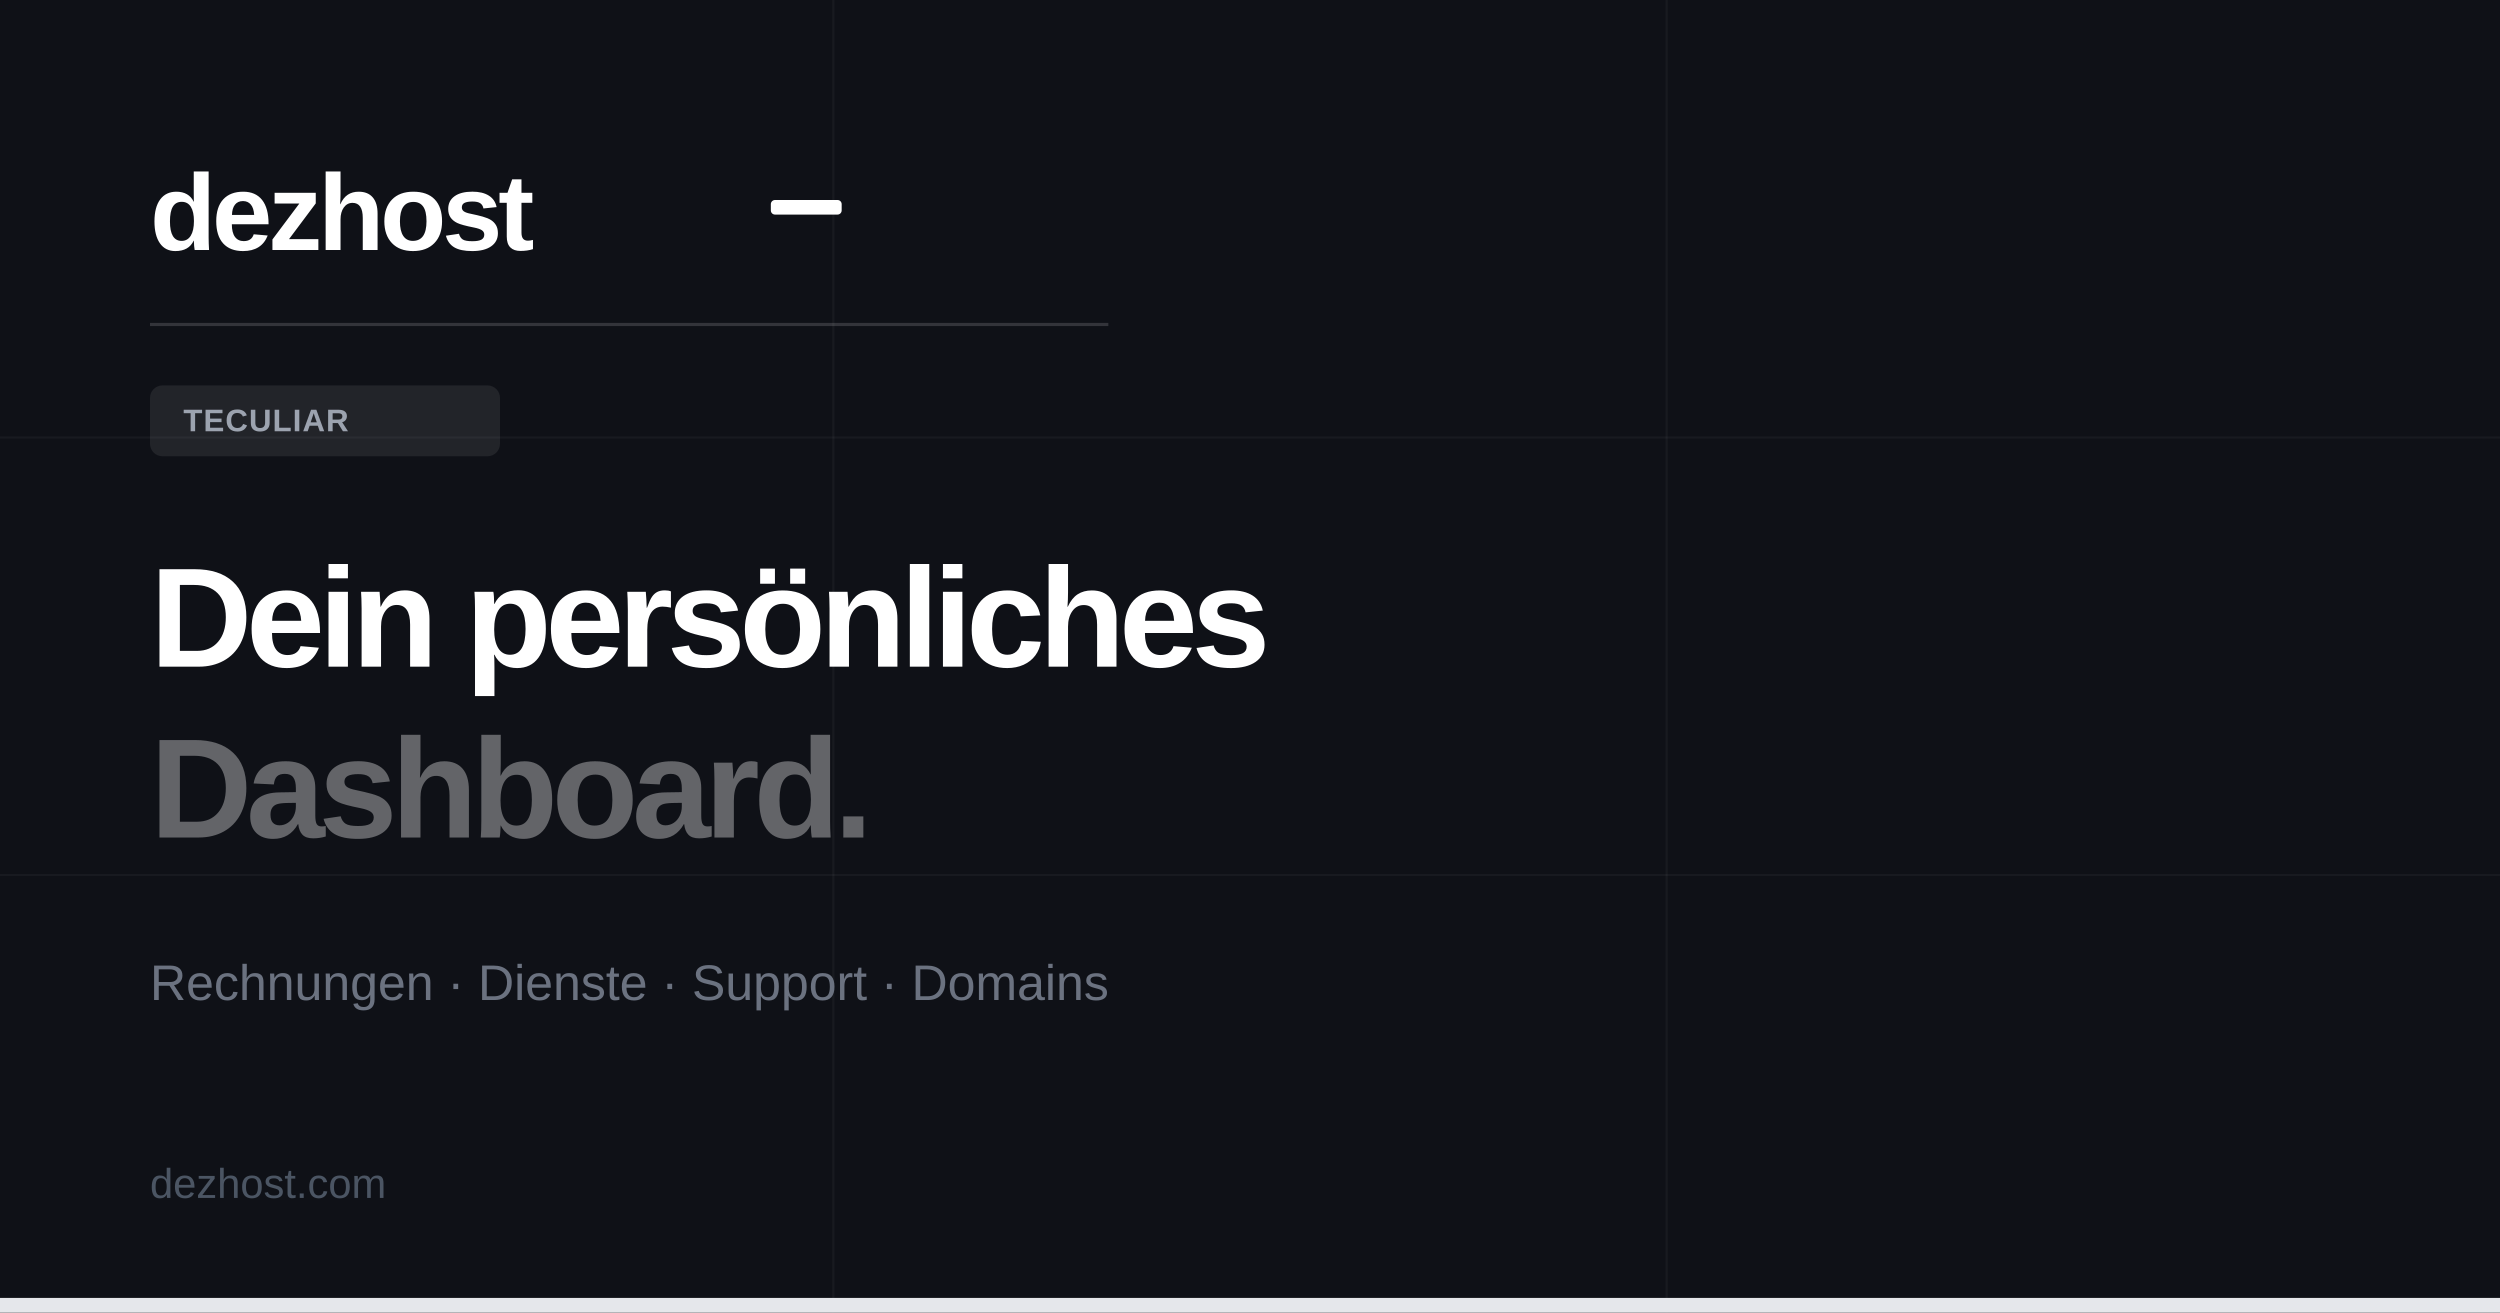
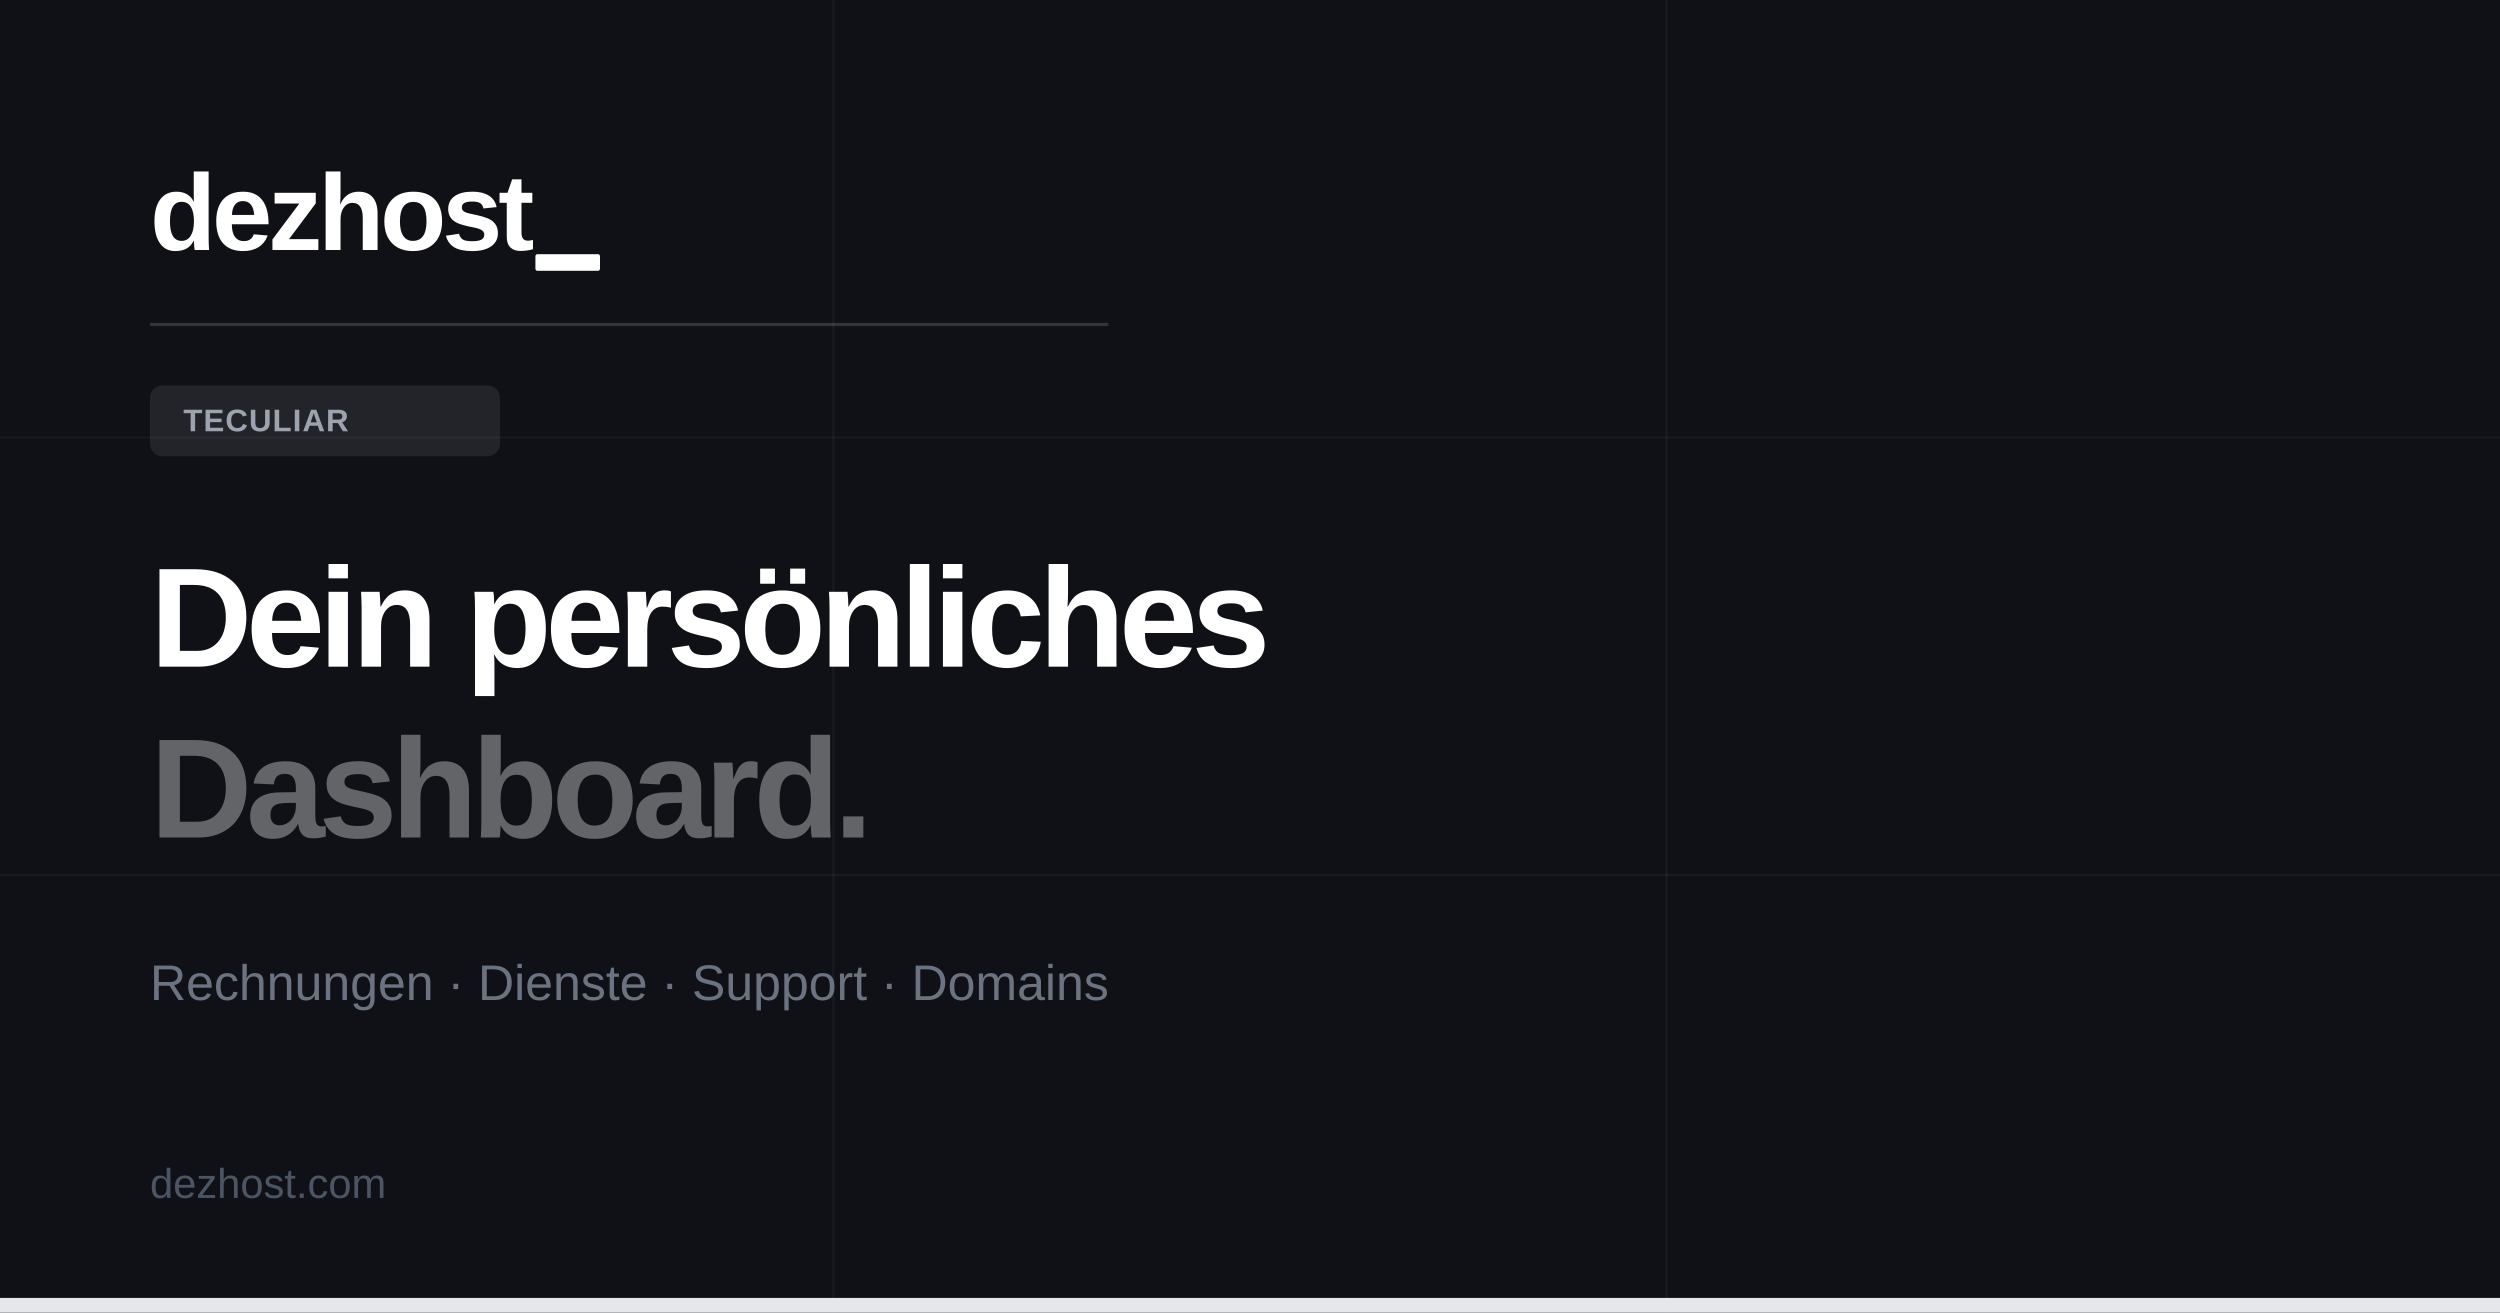
<svg xmlns="http://www.w3.org/2000/svg" width="1200" height="630" viewBox="0 0 1200 630">
  <rect width="1200" height="630" fill="#0f1117" />
  <line x1="0" y1="210" x2="1200" y2="210" stroke="#ffffff" stroke-opacity="0.04" stroke-width="1" />
  <line x1="0" y1="420" x2="1200" y2="420" stroke="#ffffff" stroke-opacity="0.04" stroke-width="1" />
  <line x1="400" y1="0" x2="400" y2="630" stroke="#ffffff" stroke-opacity="0.04" stroke-width="1" />
  <line x1="800" y1="0" x2="800" y2="630" stroke="#ffffff" stroke-opacity="0.04" stroke-width="1" />
  <rect x="0" y="623" width="1200" height="7" fill="#e5e7eb" />
  <text x="72" y="120" font-family="system-ui, -apple-system, 'Helvetica Neue', Arial, sans-serif" font-size="52" font-weight="800" fill="#ffffff" letter-spacing="-2">dezhost</text>
-   <rect x="370" y="96" width="34" height="7" rx="2" fill="#ffffff" />
+   <rect x="257" y="122" width="31" height="8" rx="1" fill="#ffffff" />
  <rect x="72" y="155" width="460" height="1.5" fill="#ffffff" fill-opacity="0.15" />
  <rect x="72" y="185" width="168" height="34" rx="6" fill="#ffffff" fill-opacity="0.08" />
  <text x="88" y="207" font-family="system-ui, -apple-system, 'Helvetica Neue', Arial, sans-serif" font-size="15" font-weight="600" fill="#9ca3af" letter-spacing="0.5">TECULIAR</text>
  <text x="72" y="320" font-family="system-ui, -apple-system, 'Helvetica Neue', Arial, sans-serif" font-size="68" font-weight="800" fill="#ffffff" letter-spacing="-3">Dein persönliches</text>
  <text x="72" y="402" font-family="system-ui, -apple-system, 'Helvetica Neue', Arial, sans-serif" font-size="68" font-weight="800" fill="#ffffff" fill-opacity="0.35" letter-spacing="-3">Dashboard.</text>
  <text x="72" y="480" font-family="system-ui, -apple-system, 'Helvetica Neue', Arial, sans-serif" font-size="24" font-weight="400" fill="#6b7280">Rechnungen · Dienste · Support · Domains</text>
  <text x="72" y="575" font-family="system-ui, -apple-system, 'Helvetica Neue', Arial, sans-serif" font-size="20" font-weight="500" fill="#4b5563">dezhost.com</text>
</svg>
